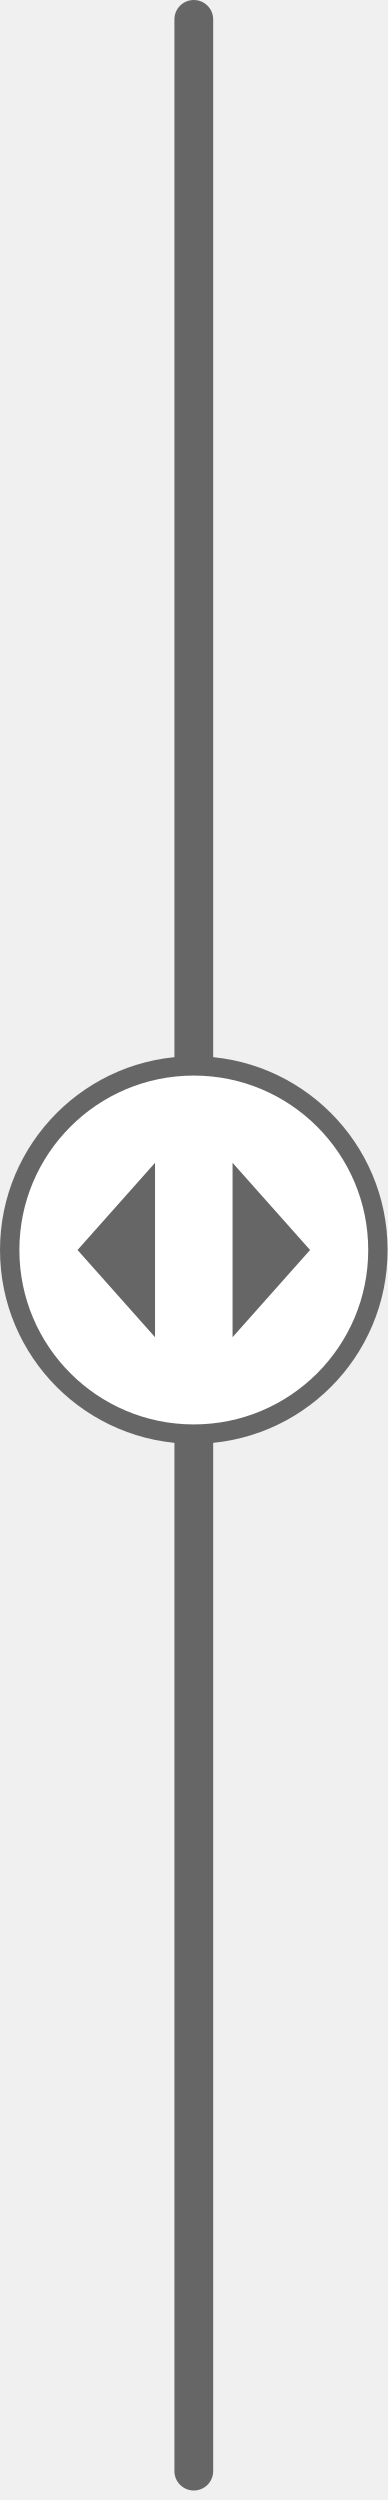
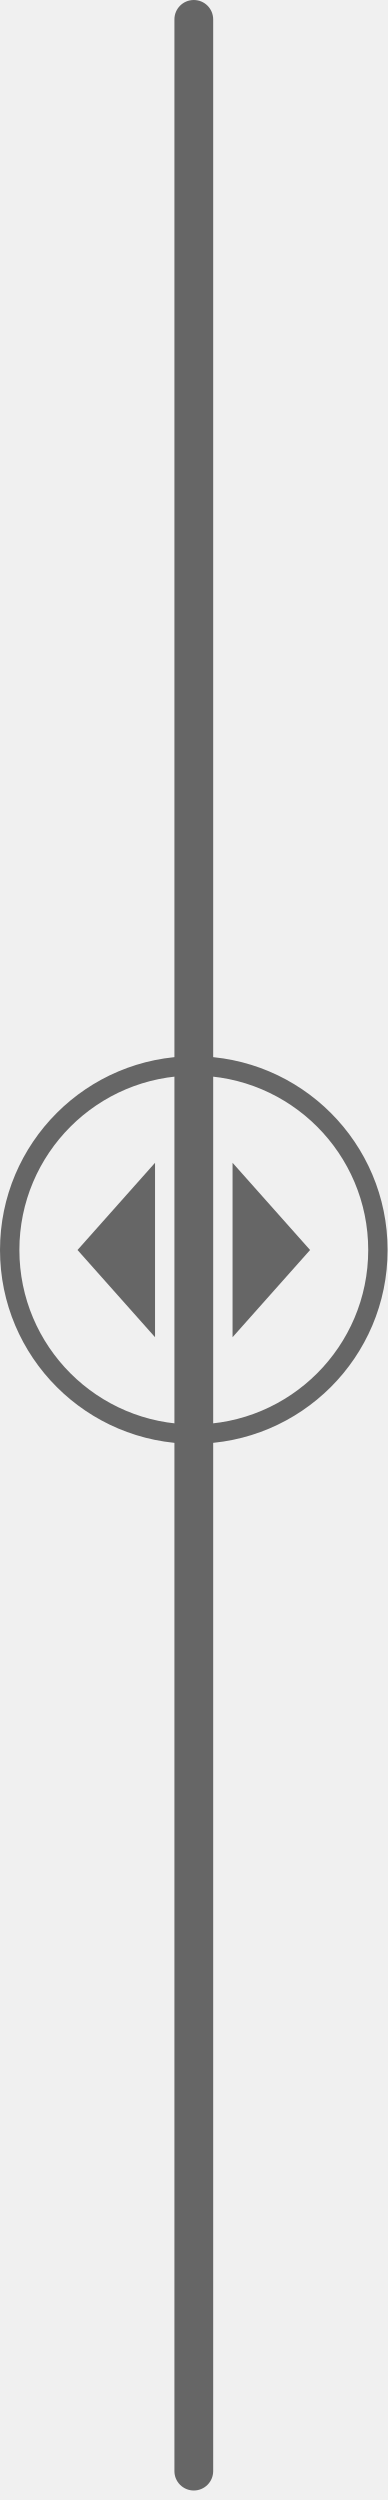
<svg xmlns="http://www.w3.org/2000/svg" viewBox="0 0 40 258" fill="none">
  <rect x="18" width="4" height="257.02" rx="2" fill="#666" />
-   <rect x="1" y="110" width="38" height="38" rx="19" fill="#fff" />
  <rect x="1" y="110" width="38" height="38" rx="19" stroke="#666" stroke-width="2" />
  <path d="m16 120-8 9 8 9v-18Zm16 9-8-9v18l8-9Z" fill="#666" />
</svg>
